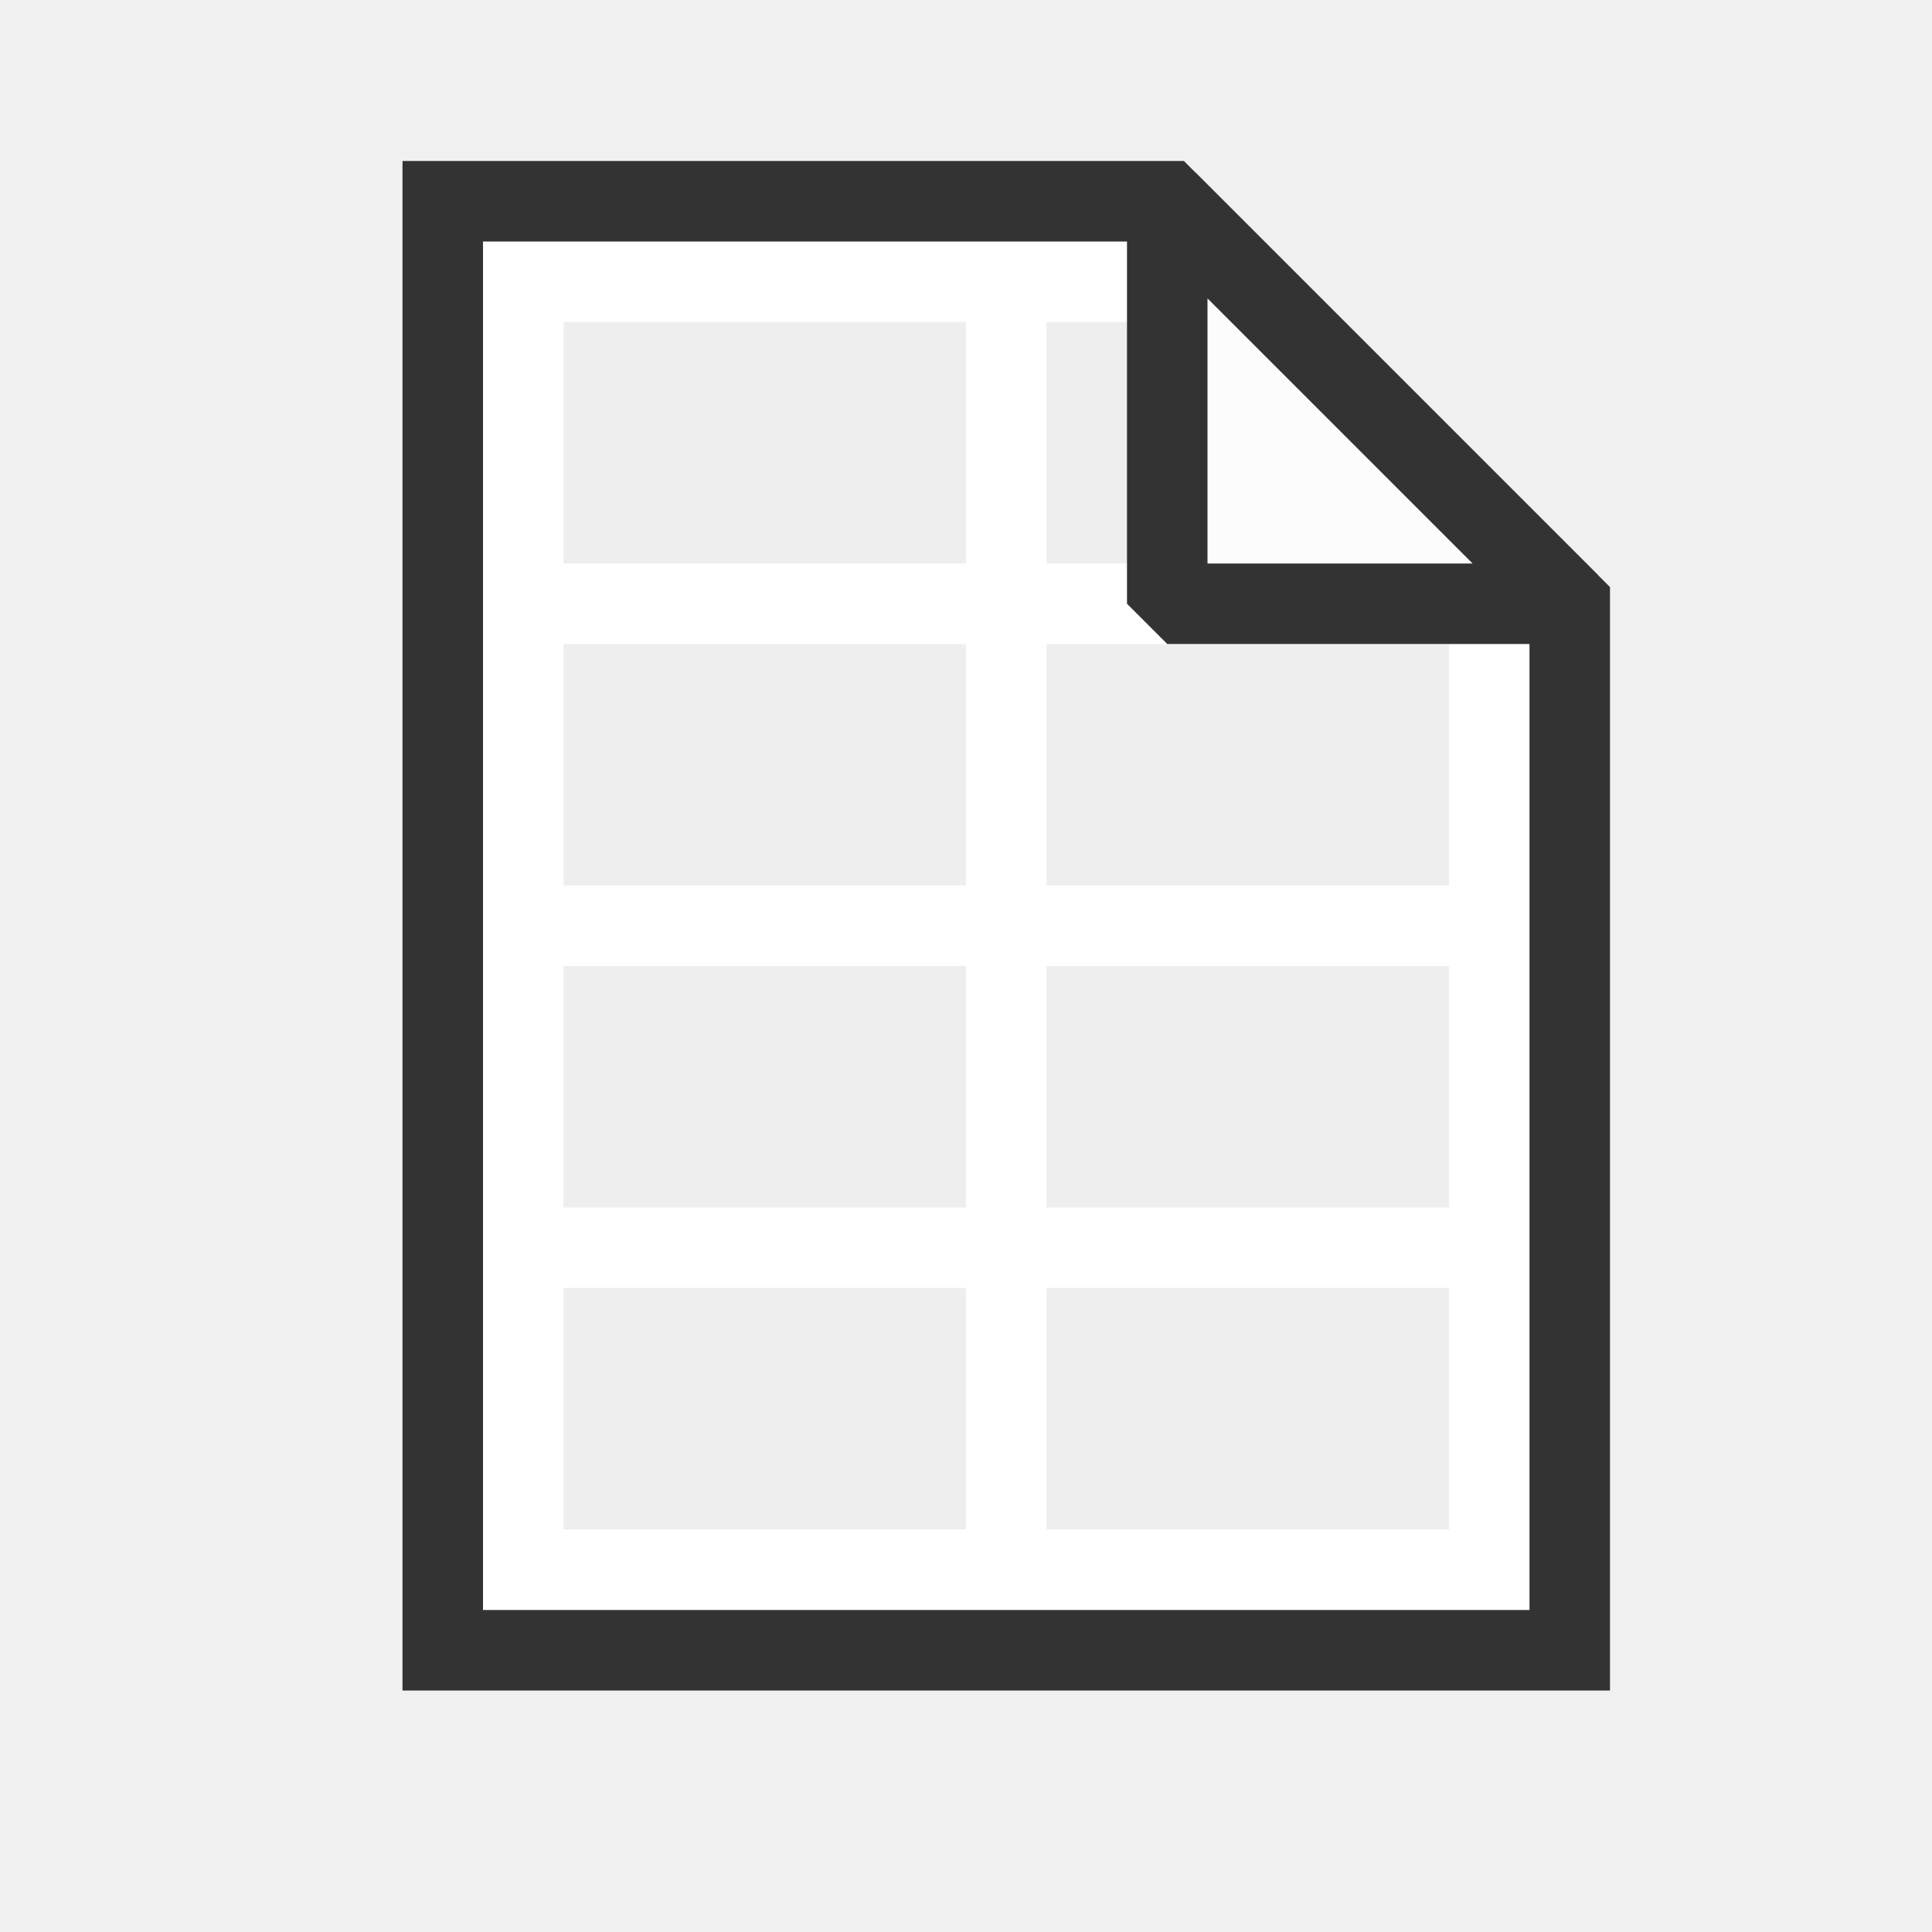
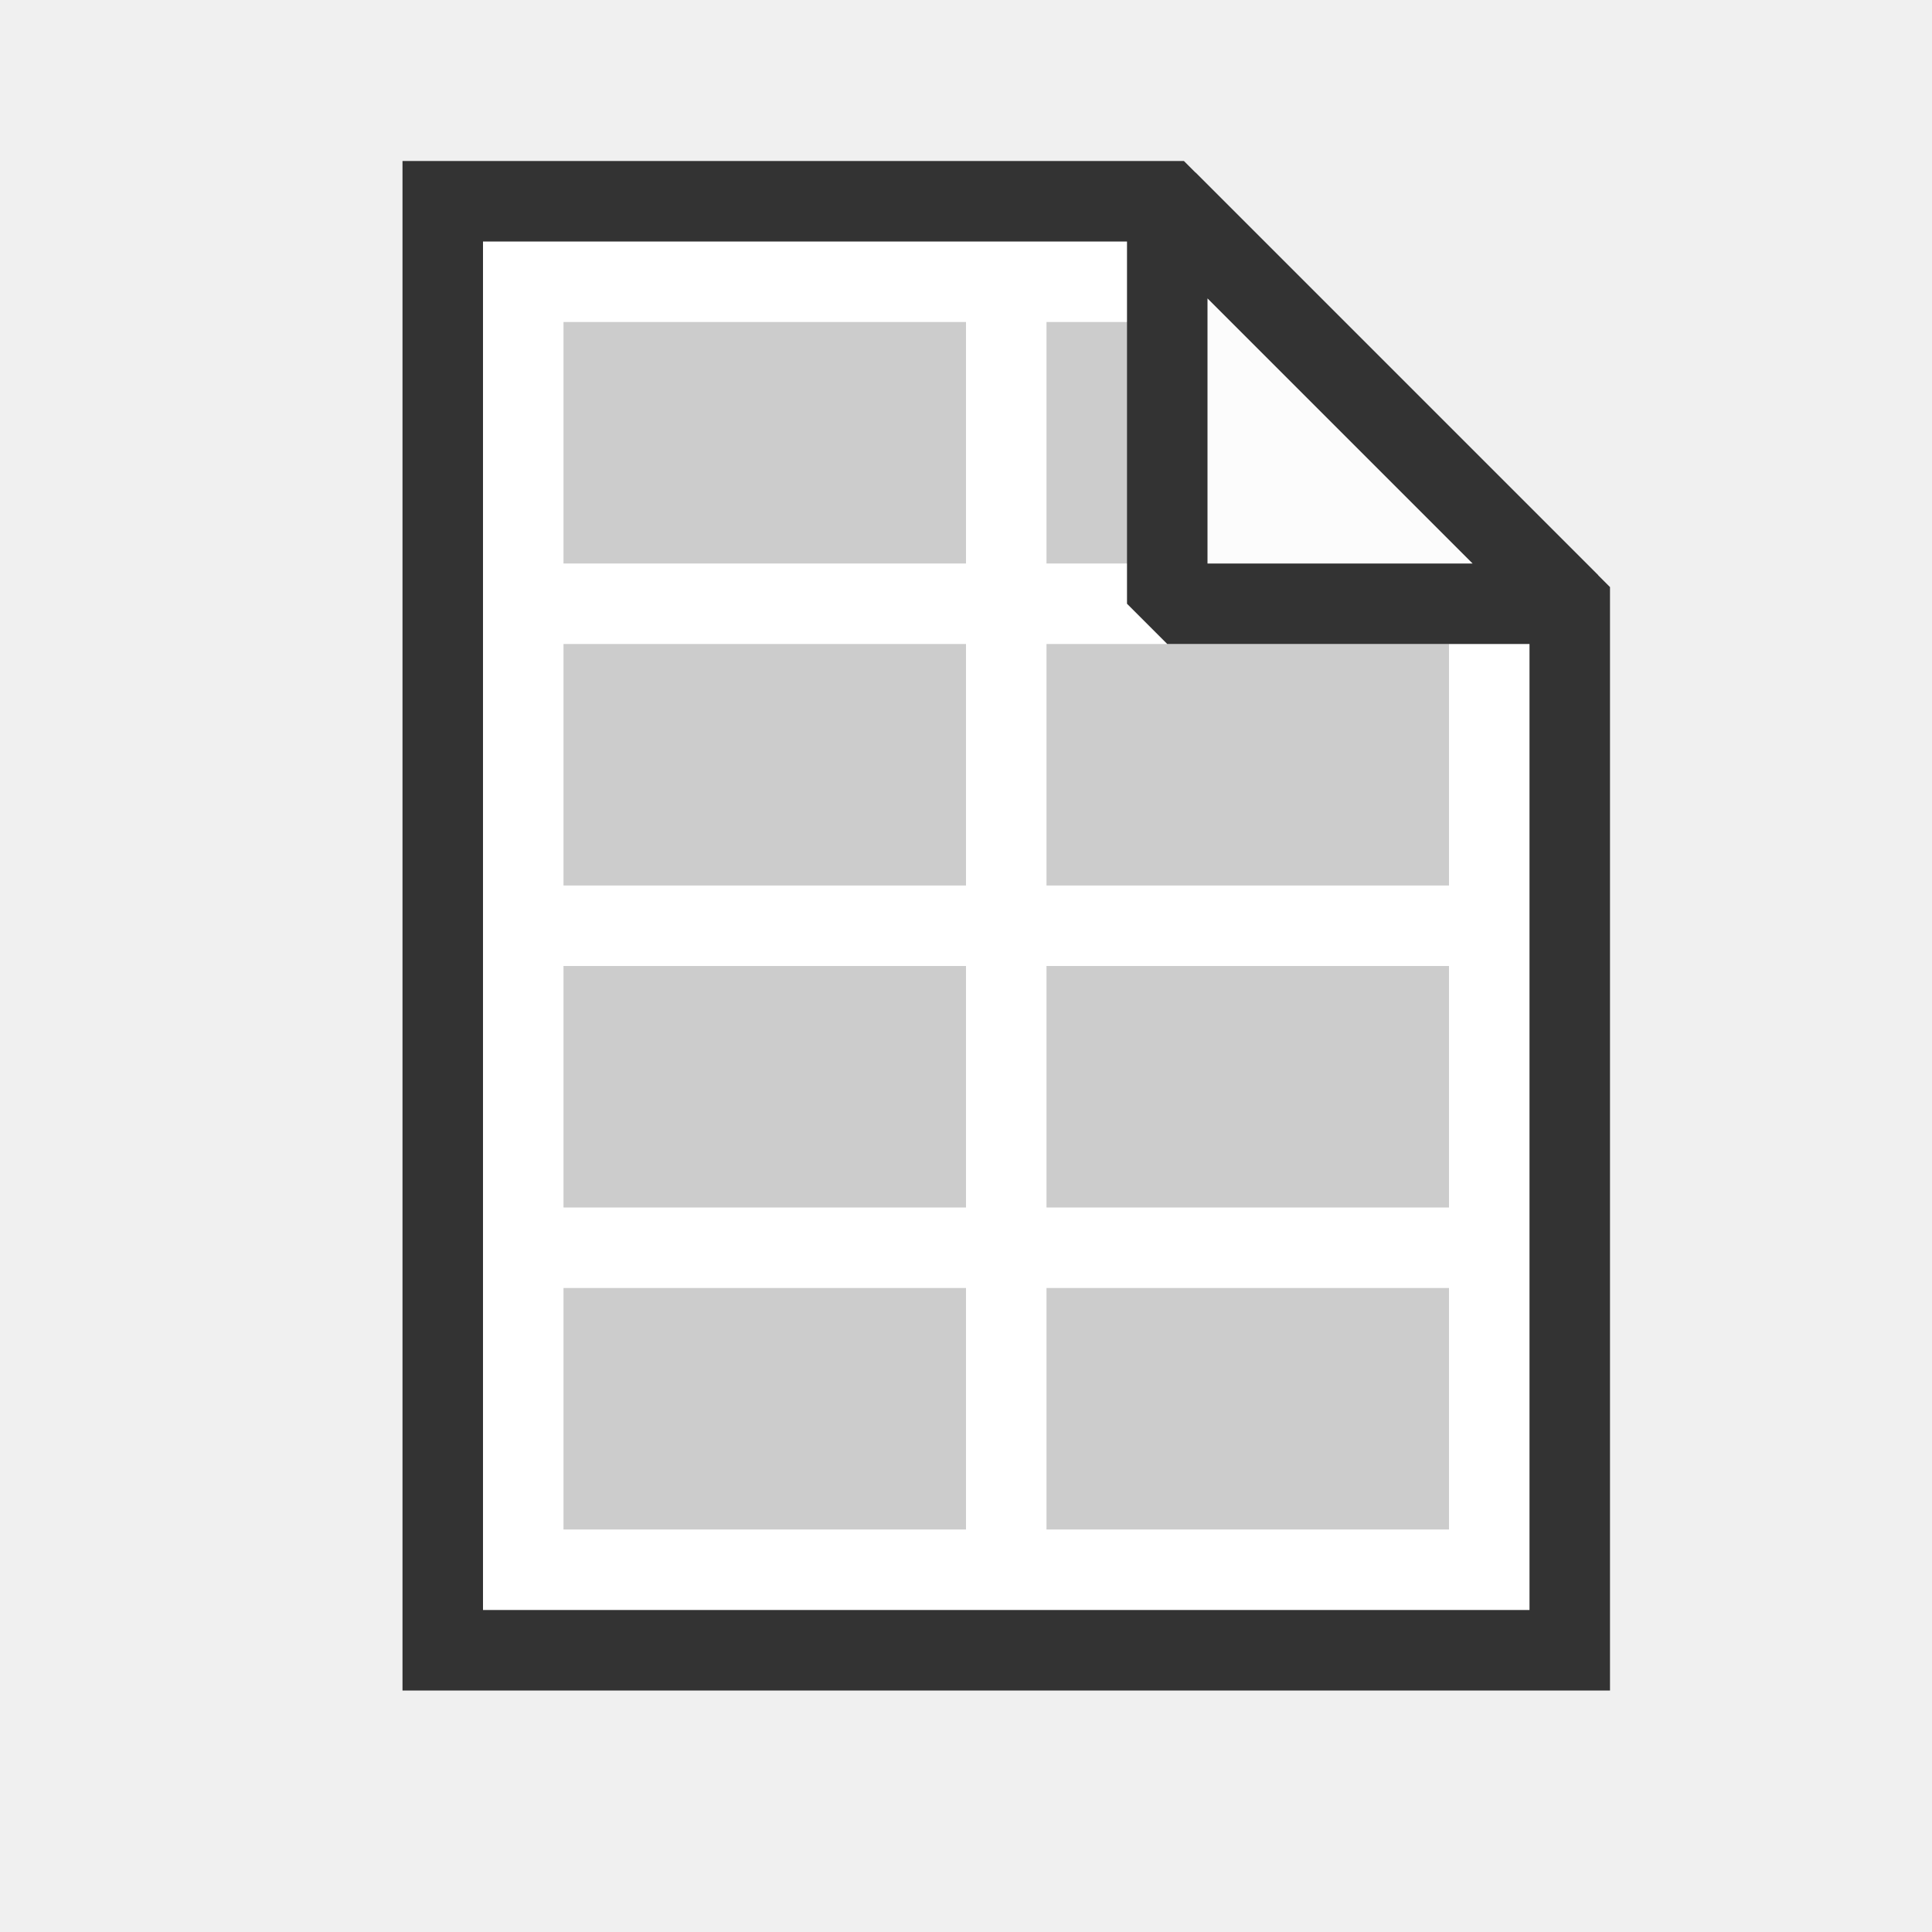
<svg xmlns="http://www.w3.org/2000/svg" version="1.1" width="24" height="24">
  <path style="fill:#ffffff;fill-opacity:1;stroke:#333333;stroke-width:1;stroke-opacity:1" d="M 5.5,2.5 5.5,20.5 19.5,20.5 19.5,7.5 14.5,2.5 Z" />
-   <rect style="fill:#eeeeee;fill-opacity:1;stroke:none" height="3" width="5" x="7" y="4" />
-   <rect style="fill:#eeeeee;fill-opacity:1;stroke:none" height="3" width="5" x="7" y="8" />
-   <rect style="fill:#eeeeee;fill-opacity:1;stroke:none" height="3" width="5" x="7" y="12" />
-   <rect style="fill:#eeeeee;fill-opacity:1;stroke:none" height="3" width="5" x="7" y="16" />
-   <rect style="fill:#eeeeee;fill-opacity:1;stroke:none" height="3" width="3" x="13" y="4" />
-   <rect style="fill:#eeeeee;fill-opacity:1;stroke:none" height="3" width="5" x="13" y="8" />
-   <rect style="fill:#eeeeee;fill-opacity:1;stroke:none" height="3" width="5" x="13" y="12" />
-   <rect style="fill:#eeeeee;fill-opacity:1;stroke:none" height="3" width="5" x="13" y="16" />
+   <rect style="fill:#cccccc;fill-opacity:1;stroke:none" height="3" width="5" x="7" y="4" />
+   <rect style="fill:#cccccc;fill-opacity:1;stroke:none" height="3" width="5" x="7" y="8" />
+   <rect style="fill:#cccccc;fill-opacity:1;stroke:none" height="3" width="5" x="7" y="12" />
+   <rect style="fill:#cccccc;fill-opacity:1;stroke:none" height="3" width="5" x="7" y="16" />
+   <rect style="fill:#cccccc;fill-opacity:1;stroke:none" height="3" width="3" x="13" y="4" />
+   <rect style="fill:#cccccc;fill-opacity:1;stroke:none" height="3" width="5" x="13" y="8" />
+   <rect style="fill:#cccccc;fill-opacity:1;stroke:none" height="3" width="5" x="13" y="12" />
+   <rect style="fill:#cccccc;fill-opacity:1;stroke:none" height="3" width="5" x="13" y="16" />
  <path style="fill:#fcfcfc;fill-opacity:1;stroke:#333333;stroke-width:1;stroke-opacity:1;stroke-linejoin:bevel" d="M 19.5,7.5 14.5,2.5 14.5,7.5 Z" />
</svg>
